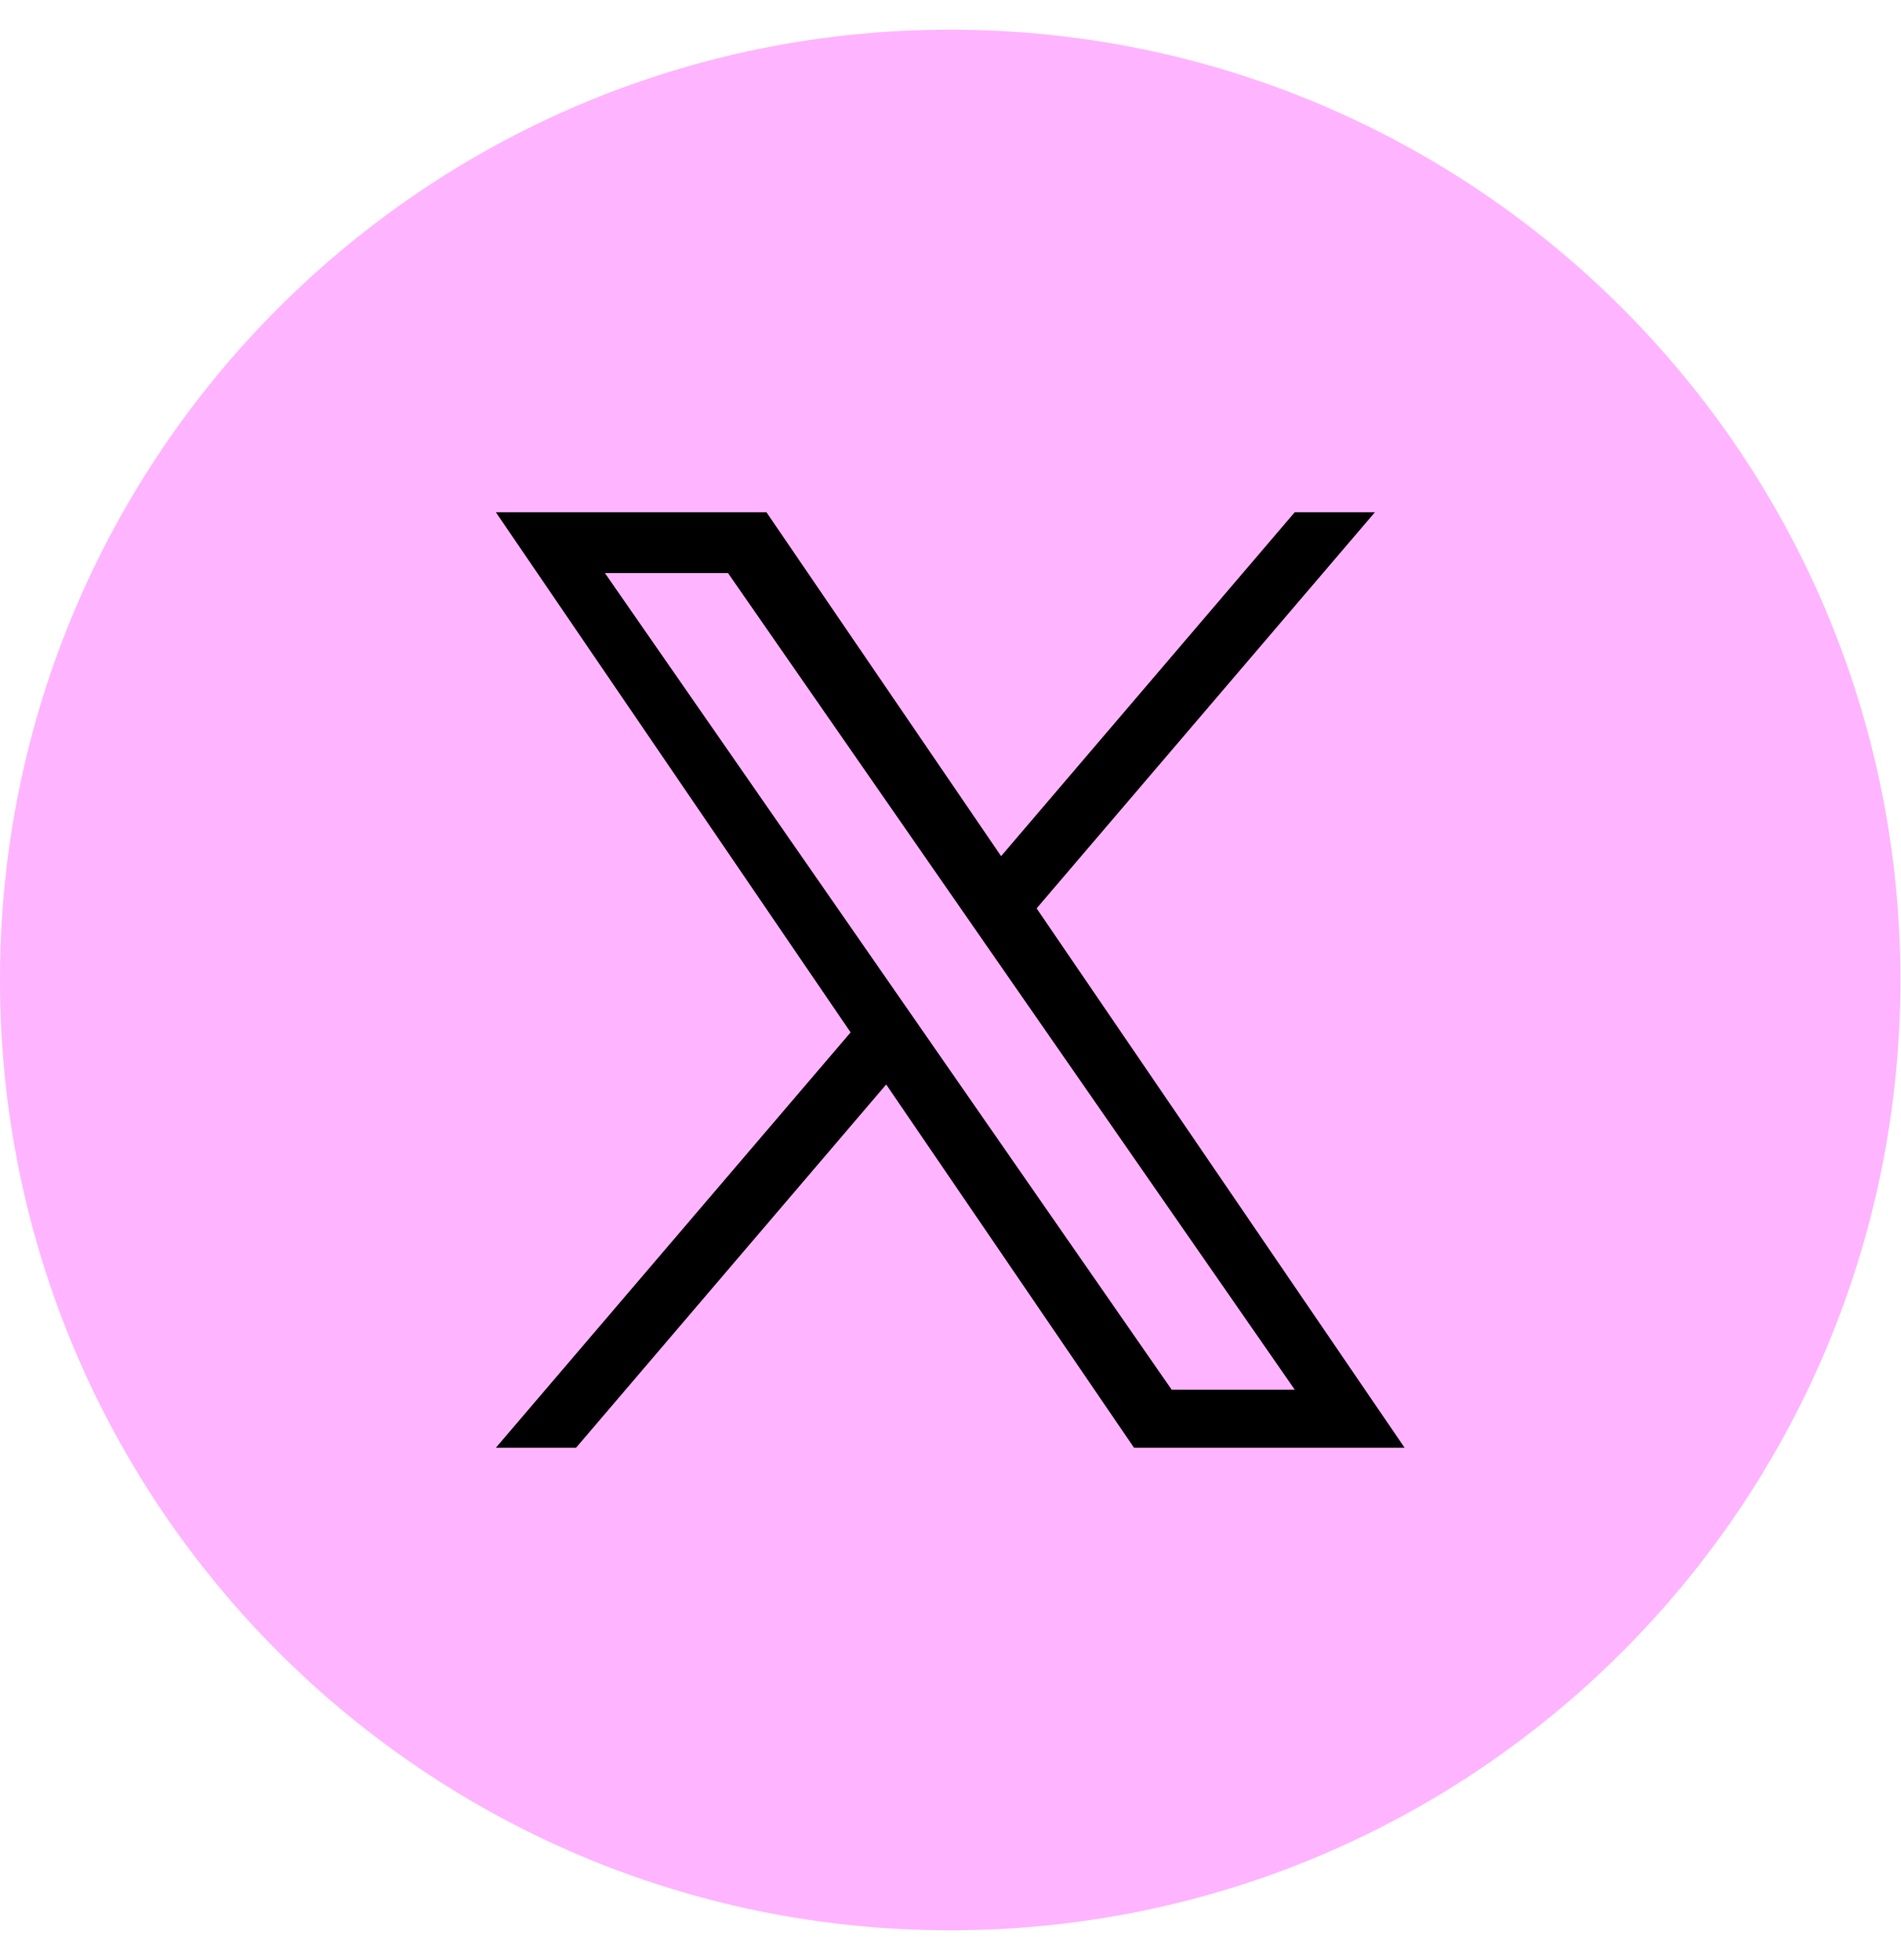
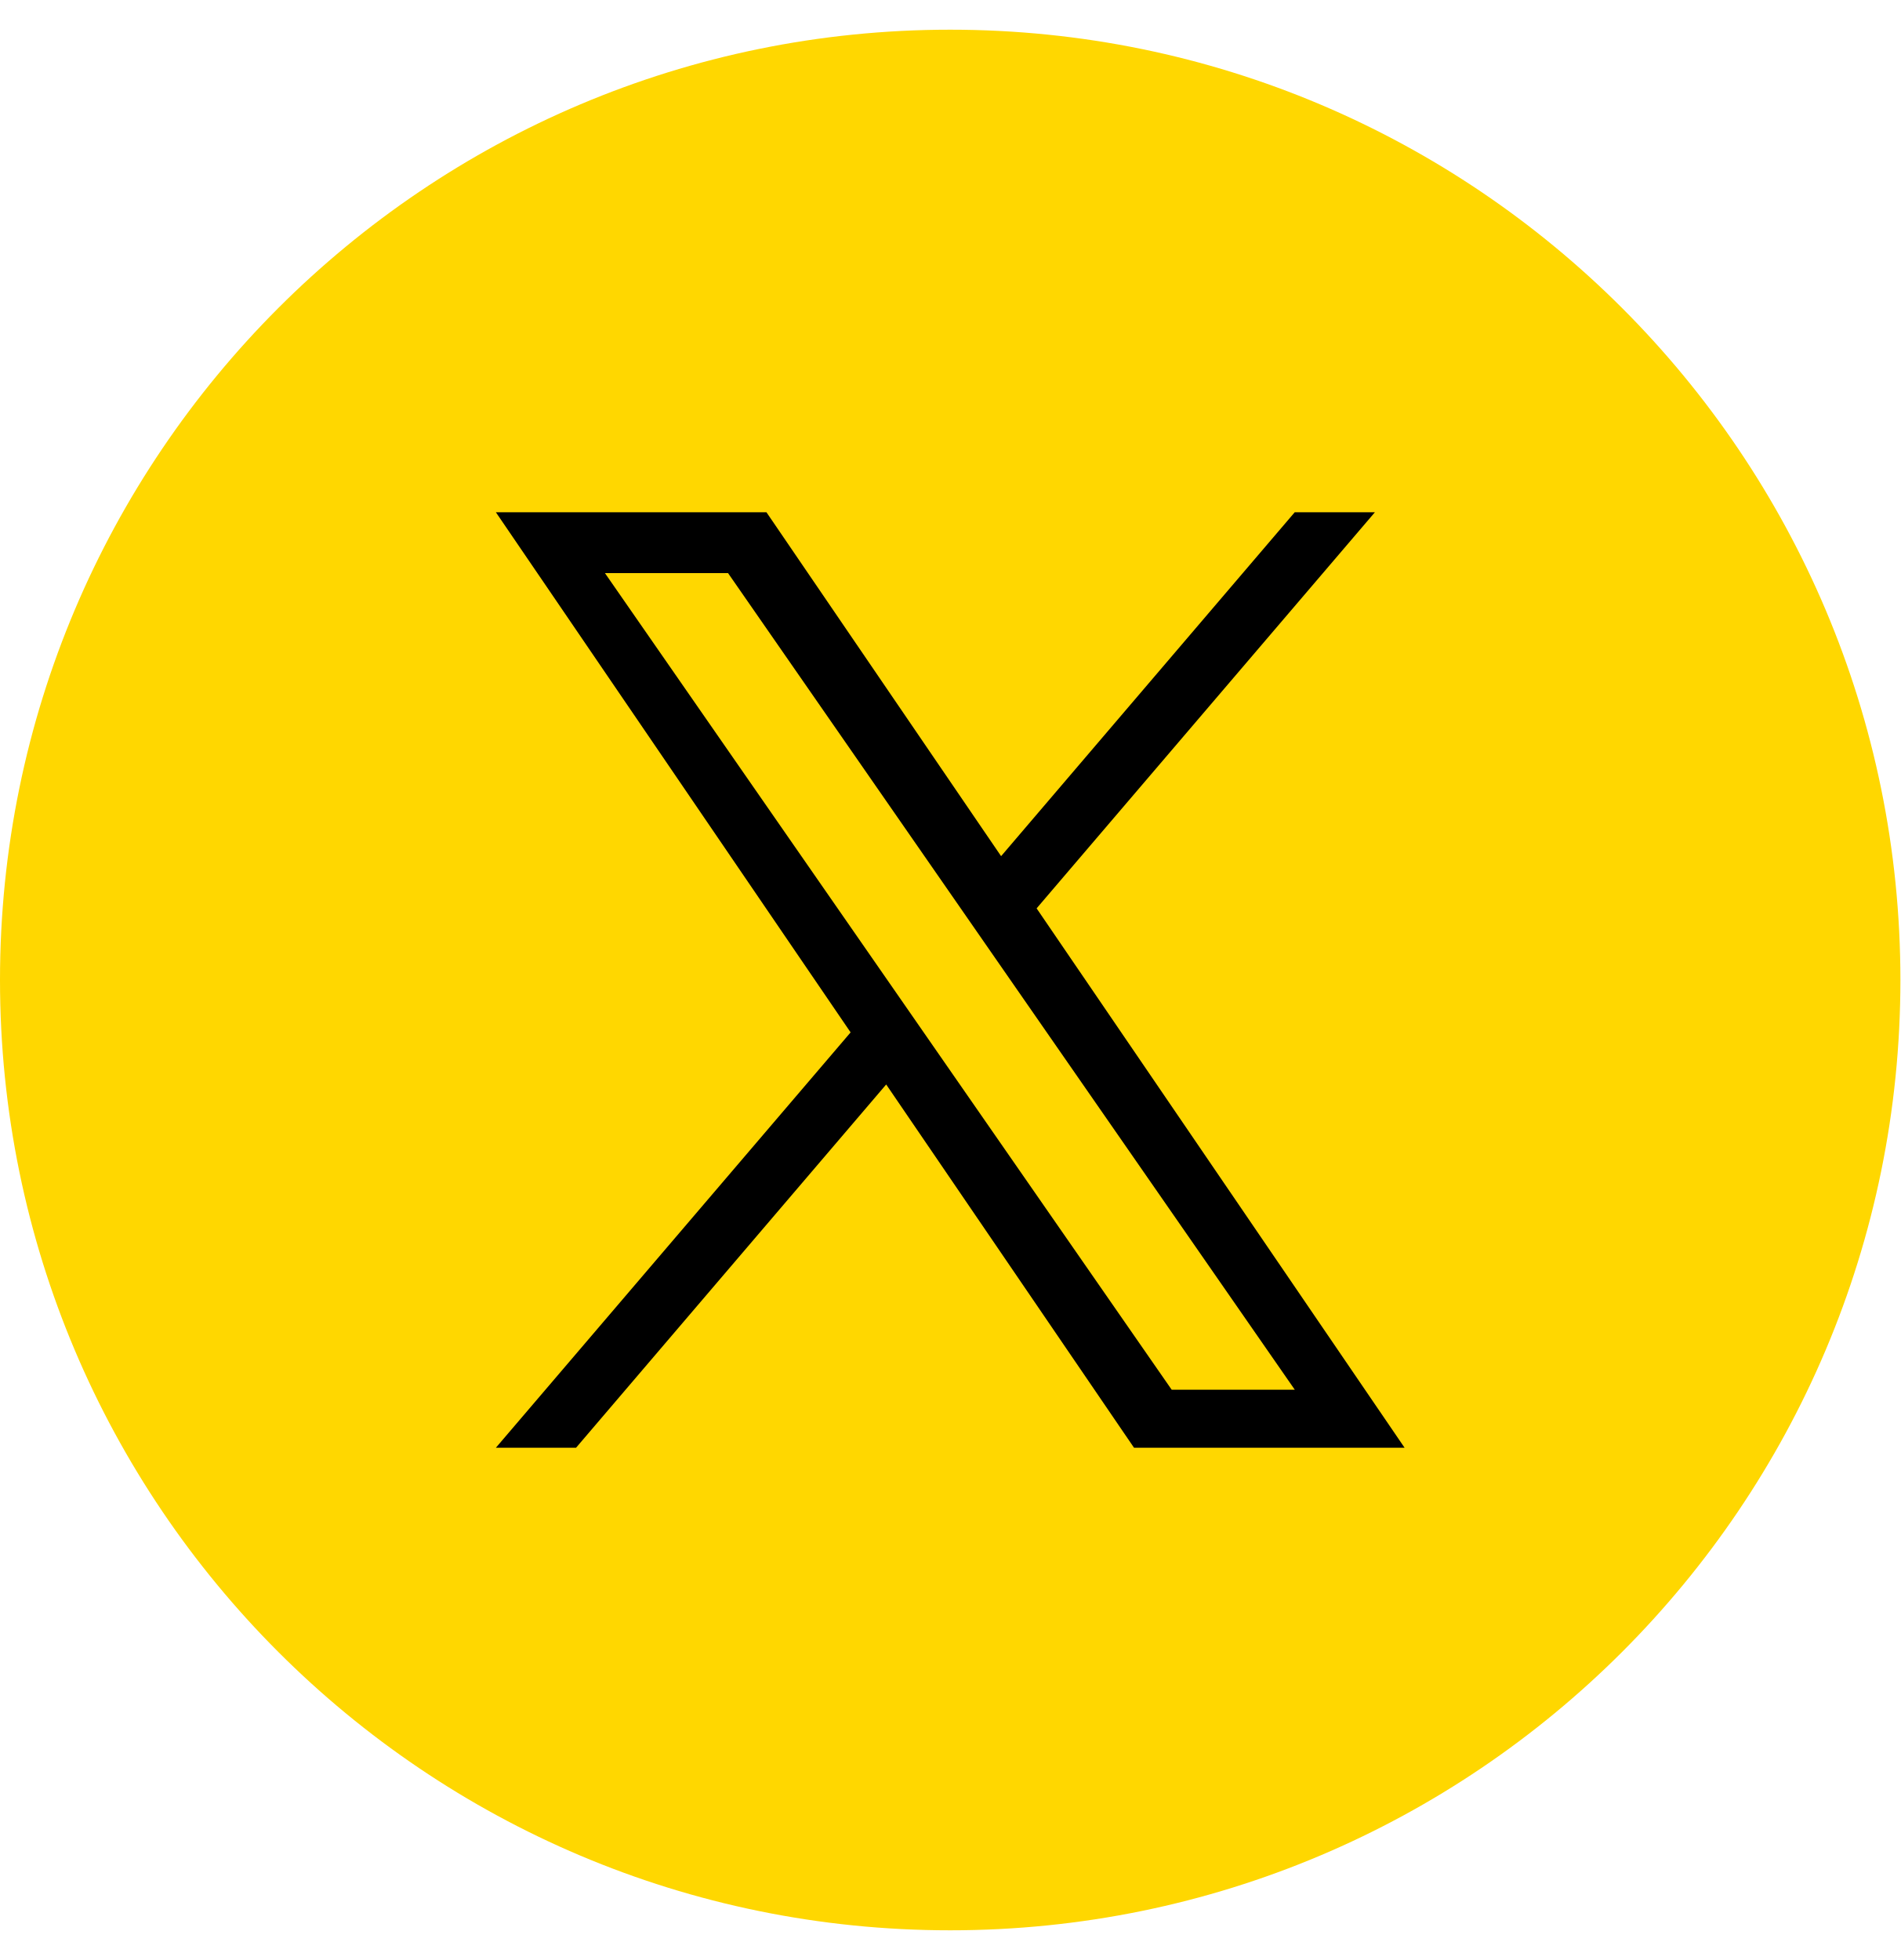
<svg xmlns="http://www.w3.org/2000/svg" width="32" height="33" viewBox="0 0 32 33" fill="none">
-   <rect y="0.5" width="32" height="32" rx="16" fill="#ffb4ff" />
+   <rect y="0.5" width="32" height="32" rx="16" fill="#FFD700" />
  <path d="M17.455 15.294L23.151 8.625H21.801L16.857 14.415L12.906 8.625H8.35L14.323 17.382L8.35 24.375H9.7L14.922 18.259L19.095 24.375H23.651L17.455 15.294ZM15.607 17.459L15.002 16.587L10.186 9.649H12.259L16.145 15.248L16.75 16.12L21.802 23.398H19.729L15.607 17.459Z" fill="#000" />
</svg>
